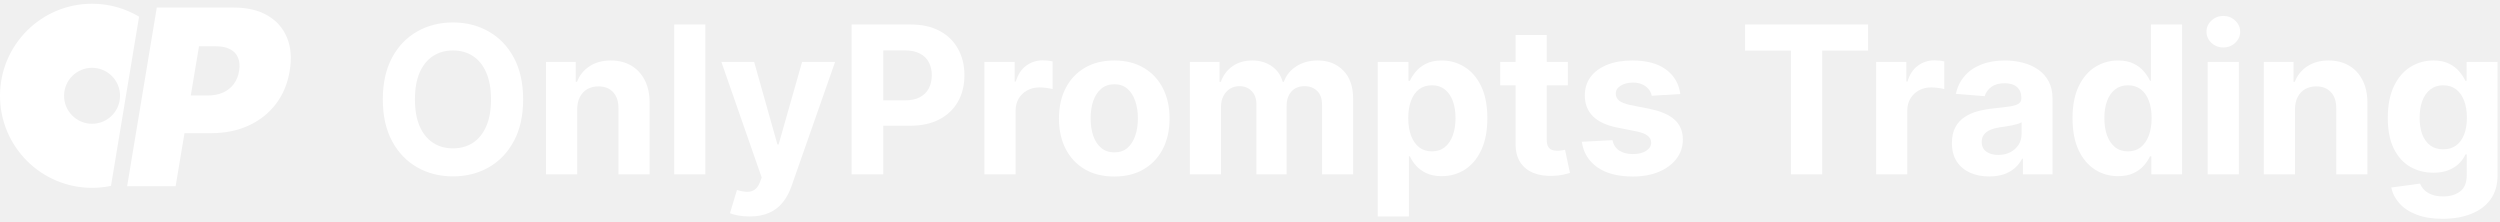
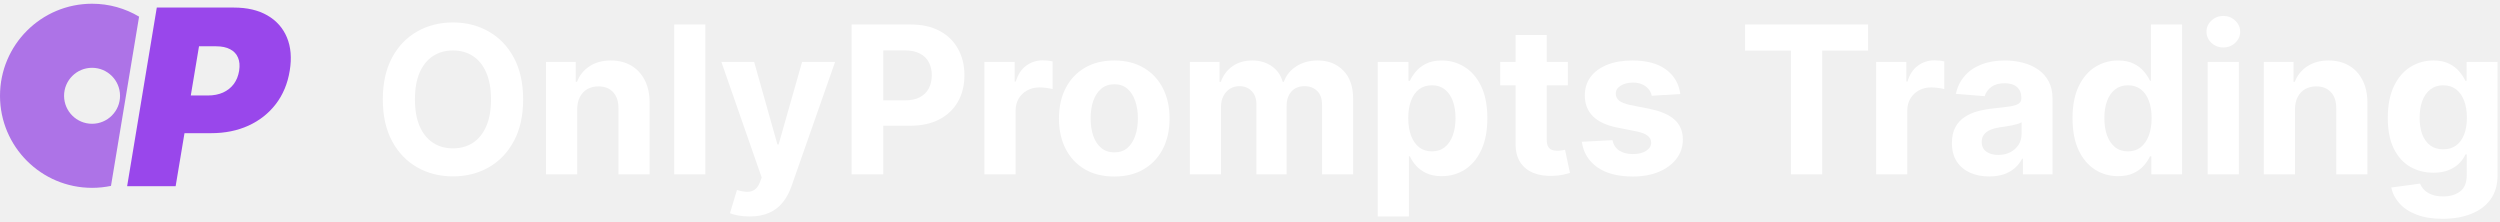
<svg xmlns="http://www.w3.org/2000/svg" width="631" height="56" viewBox="0 0 631 56" fill="none">
-   <path d="M32.088 47L39.574 1.909H59.037C62.383 1.909 65.202 2.57 67.492 3.891C69.781 5.212 71.425 7.068 72.423 9.461C73.421 11.853 73.656 14.65 73.128 17.849C72.599 21.108 71.425 23.919 69.605 26.282C67.8 28.63 65.495 30.443 62.692 31.72C59.903 32.982 56.776 33.614 53.312 33.614H41.688L43.273 24.102H52.432C53.9 24.102 55.191 23.853 56.307 23.354C57.422 22.84 58.325 22.121 59.015 21.196C59.705 20.257 60.153 19.141 60.358 17.849C60.563 16.558 60.468 15.457 60.072 14.547C59.69 13.622 59.03 12.918 58.09 12.433C57.166 11.934 55.984 11.685 54.545 11.685H50.23L44.33 47H32.088Z" fill="white" />
+   <path d="M32.088 47L39.574 1.909H59.037C62.383 1.909 65.202 2.57 67.492 3.891C69.781 5.212 71.425 7.068 72.423 9.461C73.421 11.853 73.656 14.65 73.128 17.849C72.599 21.108 71.425 23.919 69.605 26.282C67.8 28.63 65.495 30.443 62.692 31.72C59.903 32.982 56.776 33.614 53.312 33.614H41.688L43.273 24.102H52.432C53.9 24.102 55.191 23.853 56.307 23.354C57.422 22.84 58.325 22.121 59.015 21.196C59.705 20.257 60.153 19.141 60.358 17.849C60.563 16.558 60.468 15.457 60.072 14.547C59.69 13.622 59.03 12.918 58.09 12.433C57.166 11.934 55.984 11.685 54.545 11.685H50.23L44.33 47H32.088Z" fill="#9947EB" />
  <path d="M616.511 55.227C613.963 55.227 611.778 54.876 609.956 54.175C608.146 53.485 606.706 52.544 605.635 51.349C604.564 50.155 603.868 48.813 603.548 47.324L610.824 46.345C611.045 46.911 611.396 47.441 611.876 47.933C612.357 48.426 612.991 48.82 613.778 49.115C614.579 49.423 615.551 49.577 616.696 49.577C618.407 49.577 619.817 49.158 620.925 48.321C622.045 47.496 622.605 46.111 622.605 44.166V38.977H622.273C621.928 39.765 621.411 40.51 620.722 41.212C620.032 41.913 619.146 42.486 618.063 42.929C616.979 43.372 615.687 43.594 614.185 43.594C612.055 43.594 610.116 43.101 608.368 42.117C606.632 41.119 605.247 39.599 604.213 37.555C603.191 35.499 602.68 32.902 602.68 29.763C602.68 26.55 603.204 23.866 604.25 21.712C605.296 19.557 606.688 17.945 608.423 16.874C610.171 15.803 612.086 15.267 614.166 15.267C615.754 15.267 617.084 15.538 618.155 16.079C619.226 16.609 620.088 17.274 620.74 18.074C621.405 18.862 621.916 19.637 622.273 20.401H622.568V15.636H630.379V44.277C630.379 46.69 629.788 48.709 628.607 50.334C627.425 51.959 625.787 53.178 623.695 53.99C621.614 54.815 619.22 55.227 616.511 55.227ZM616.678 37.685C617.946 37.685 619.017 37.371 619.891 36.743C620.777 36.103 621.454 35.192 621.922 34.01C622.402 32.816 622.642 31.388 622.642 29.726C622.642 28.064 622.408 26.624 621.94 25.405C621.473 24.174 620.796 23.22 619.909 22.543C619.023 21.866 617.946 21.527 616.678 21.527C615.385 21.527 614.296 21.878 613.409 22.579C612.523 23.269 611.852 24.229 611.396 25.46C610.941 26.691 610.713 28.113 610.713 29.726C610.713 31.363 610.941 32.779 611.396 33.973C611.864 35.155 612.535 36.072 613.409 36.724C614.296 37.365 615.385 37.685 616.678 37.685Z" fill="white" />
  <path d="M579.252 27.602V44H571.385V15.636H578.882V20.641H579.215C579.843 18.991 580.895 17.686 582.373 16.726C583.85 15.753 585.641 15.267 587.746 15.267C589.716 15.267 591.433 15.698 592.898 16.56C594.363 17.421 595.502 18.652 596.314 20.253C597.127 21.841 597.533 23.737 597.533 25.94V44H589.667V27.344C589.679 25.608 589.236 24.254 588.337 23.281C587.438 22.296 586.201 21.804 584.625 21.804C583.567 21.804 582.631 22.032 581.819 22.487C581.018 22.943 580.391 23.608 579.935 24.482C579.492 25.343 579.264 26.384 579.252 27.602Z" fill="white" />
  <path d="M557.217 44V15.636H565.084V44H557.217ZM561.169 11.98C560 11.98 558.996 11.592 558.159 10.817C557.334 10.029 556.922 9.087 556.922 7.991C556.922 6.908 557.334 5.979 558.159 5.203C558.996 4.415 560 4.021 561.169 4.021C562.339 4.021 563.336 4.415 564.161 5.203C564.998 5.979 565.416 6.908 565.416 7.991C565.416 9.087 564.998 10.029 564.161 10.817C563.336 11.592 562.339 11.98 561.169 11.98Z" fill="white" />
  <path d="M534.61 44.462C532.456 44.462 530.505 43.908 528.757 42.8C527.021 41.679 525.642 40.036 524.62 37.869C523.611 35.69 523.106 33.019 523.106 29.855C523.106 26.605 523.629 23.903 524.676 21.749C525.722 19.582 527.113 17.963 528.849 16.892C530.597 15.809 532.511 15.267 534.592 15.267C536.18 15.267 537.503 15.538 538.562 16.08C539.633 16.609 540.495 17.274 541.147 18.074C541.812 18.862 542.317 19.637 542.662 20.401H542.902V6.182H550.75V44H542.994V39.457H542.662C542.292 40.245 541.769 41.027 541.092 41.803C540.427 42.566 539.559 43.2 538.488 43.705C537.43 44.209 536.137 44.462 534.61 44.462ZM537.103 38.202C538.371 38.202 539.442 37.857 540.316 37.168C541.203 36.466 541.88 35.487 542.348 34.231C542.828 32.976 543.068 31.505 543.068 29.818C543.068 28.132 542.834 26.667 542.366 25.423C541.898 24.18 541.221 23.22 540.335 22.543C539.449 21.866 538.371 21.527 537.103 21.527C535.811 21.527 534.721 21.878 533.835 22.58C532.949 23.281 532.278 24.254 531.822 25.497C531.367 26.741 531.139 28.181 531.139 29.818C531.139 31.468 531.367 32.927 531.822 34.195C532.29 35.45 532.961 36.435 533.835 37.149C534.721 37.851 535.811 38.202 537.103 38.202Z" fill="white" />
  <path d="M502.083 44.535C500.273 44.535 498.66 44.222 497.245 43.594C495.829 42.954 494.709 42.012 493.884 40.768C493.071 39.513 492.665 37.949 492.665 36.078C492.665 34.502 492.954 33.179 493.533 32.108C494.112 31.037 494.9 30.175 495.897 29.523C496.894 28.87 498.026 28.378 499.294 28.045C500.575 27.713 501.917 27.479 503.32 27.344C504.97 27.171 506.299 27.011 507.309 26.864C508.318 26.704 509.051 26.47 509.506 26.162C509.962 25.854 510.189 25.399 510.189 24.795V24.685C510.189 23.515 509.82 22.61 509.081 21.97C508.355 21.33 507.321 21.01 505.979 21.01C504.563 21.01 503.437 21.324 502.6 21.952C501.763 22.567 501.209 23.343 500.938 24.278L493.662 23.688C494.032 21.964 494.758 20.474 495.841 19.219C496.925 17.951 498.322 16.978 500.033 16.301C501.757 15.612 503.751 15.267 506.016 15.267C507.592 15.267 509.1 15.452 510.54 15.821C511.993 16.19 513.279 16.763 514.4 17.538C515.532 18.314 516.425 19.311 517.077 20.53C517.73 21.736 518.056 23.183 518.056 24.869V44H510.596V40.067H510.374C509.918 40.953 509.309 41.735 508.546 42.412C507.783 43.077 506.865 43.6 505.794 43.981C504.723 44.351 503.486 44.535 502.083 44.535ZM504.336 39.106C505.493 39.106 506.515 38.879 507.401 38.423C508.287 37.956 508.983 37.328 509.488 36.54C509.992 35.752 510.245 34.859 510.245 33.862V30.852C509.998 31.012 509.66 31.16 509.229 31.295C508.81 31.419 508.337 31.535 507.807 31.646C507.278 31.745 506.748 31.837 506.219 31.923C505.69 31.997 505.21 32.065 504.779 32.126C503.855 32.262 503.049 32.477 502.36 32.773C501.67 33.068 501.135 33.468 500.753 33.973C500.372 34.465 500.181 35.081 500.181 35.82C500.181 36.891 500.569 37.709 501.344 38.276C502.132 38.83 503.129 39.106 504.336 39.106Z" fill="white" />
  <path d="M473.53 44V15.636H481.156V20.585H481.452C481.969 18.825 482.837 17.495 484.055 16.597C485.274 15.686 486.678 15.23 488.266 15.23C488.66 15.23 489.084 15.255 489.54 15.304C489.995 15.353 490.395 15.421 490.74 15.507V22.487C490.371 22.376 489.86 22.278 489.207 22.192C488.555 22.106 487.958 22.062 487.416 22.062C486.259 22.062 485.225 22.315 484.314 22.82C483.415 23.312 482.701 24.001 482.172 24.888C481.655 25.774 481.396 26.796 481.396 27.953V44H473.53Z" fill="white" />
  <path d="M440.448 12.774V6.182H471.508V12.774H459.93V44H452.026V12.774H440.448Z" fill="white" />
-   <path d="M424.106 23.724L416.904 24.168C416.781 23.552 416.516 22.998 416.11 22.506C415.704 22.001 415.168 21.601 414.504 21.305C413.851 20.998 413.069 20.844 412.158 20.844C410.94 20.844 409.912 21.102 409.075 21.619C408.237 22.124 407.819 22.801 407.819 23.651C407.819 24.328 408.09 24.9 408.631 25.368C409.173 25.836 410.103 26.211 411.42 26.494L416.553 27.528C419.311 28.095 421.367 29.006 422.721 30.261C424.075 31.517 424.752 33.167 424.752 35.21C424.752 37.069 424.204 38.7 423.109 40.104C422.025 41.507 420.536 42.603 418.64 43.391C416.756 44.166 414.584 44.554 412.121 44.554C408.367 44.554 405.375 43.772 403.147 42.209C400.931 40.633 399.632 38.491 399.251 35.783L406.988 35.376C407.222 36.521 407.788 37.395 408.687 37.999C409.585 38.59 410.737 38.885 412.14 38.885C413.519 38.885 414.627 38.62 415.464 38.091C416.313 37.549 416.744 36.854 416.756 36.004C416.744 35.29 416.442 34.706 415.852 34.25C415.261 33.782 414.35 33.425 413.119 33.179L408.207 32.2C405.437 31.646 403.375 30.686 402.021 29.32C400.679 27.953 400.008 26.211 400.008 24.094C400.008 22.272 400.5 20.702 401.485 19.385C402.482 18.068 403.88 17.052 405.677 16.338C407.487 15.624 409.604 15.267 412.029 15.267C415.612 15.267 418.431 16.024 420.487 17.538C422.555 19.052 423.761 21.115 424.106 23.724Z" fill="white" />
+   <path d="M424.106 23.724L416.904 24.168C416.781 23.552 416.516 22.998 416.11 22.506C415.704 22.001 415.168 21.601 414.504 21.305C413.851 20.998 413.069 20.844 412.158 20.844C410.94 20.844 409.912 21.102 409.075 21.619C408.237 22.124 407.819 22.801 407.819 23.651C407.819 24.328 408.09 24.9 408.631 25.368C409.173 25.836 410.103 26.211 411.42 26.494L416.553 27.528C419.311 28.095 421.367 29.006 422.721 30.261C424.075 31.517 424.752 33.167 424.752 35.21C424.752 37.069 424.204 38.7 423.109 40.104C422.025 41.507 420.536 42.603 418.64 43.391C416.756 44.166 414.584 44.554 412.121 44.554C408.367 44.554 405.375 43.772 403.147 42.209C400.931 40.633 399.632 38.491 399.251 35.783L406.988 35.376C407.222 36.521 407.788 37.395 408.687 37.999C409.585 38.59 410.737 38.885 412.14 38.885C413.519 38.885 414.627 38.62 415.464 38.091C416.313 37.549 416.744 36.854 416.756 36.004C416.744 35.29 416.442 34.706 415.852 34.25C415.261 33.782 414.35 33.425 413.119 33.179L408.207 32.2C405.437 31.646 403.375 30.686 402.021 29.32C400.679 27.953 400.008 26.211 400.008 24.094C400.008 22.272 400.5 20.702 401.485 19.385C402.482 18.068 403.88 17.052 405.677 16.338C407.487 15.624 409.604 15.267 412.029 15.267C415.611 15.267 418.431 16.024 420.487 17.538C422.555 19.052 423.761 21.115 424.106 23.724Z" fill="white" />
  <path d="M395.738 15.636V21.545H378.657V15.636H395.738ZM382.534 8.841H390.401V35.284C390.401 36.01 390.512 36.577 390.733 36.983C390.955 37.377 391.263 37.654 391.657 37.814C392.063 37.974 392.531 38.054 393.06 38.054C393.429 38.054 393.799 38.023 394.168 37.962C394.537 37.888 394.82 37.832 395.017 37.795L396.255 43.649C395.861 43.772 395.307 43.914 394.593 44.074C393.879 44.246 393.011 44.351 391.989 44.388C390.093 44.462 388.431 44.209 387.003 43.631C385.587 43.052 384.486 42.153 383.698 40.935C382.91 39.716 382.522 38.177 382.534 36.318V8.841Z" fill="white" />
  <path d="M347.745 54.636V15.636H355.5V20.401H355.851C356.196 19.637 356.695 18.862 357.347 18.074C358.012 17.274 358.873 16.609 359.932 16.079C361.003 15.538 362.333 15.267 363.921 15.267C365.989 15.267 367.897 15.809 369.645 16.892C371.393 17.963 372.791 19.582 373.837 21.749C374.883 23.903 375.407 26.605 375.407 29.855C375.407 33.019 374.896 35.69 373.874 37.869C372.864 40.036 371.486 41.679 369.738 42.8C368.002 43.908 366.057 44.462 363.902 44.462C362.376 44.462 361.077 44.209 360.006 43.705C358.947 43.2 358.079 42.566 357.402 41.803C356.725 41.027 356.208 40.245 355.851 39.457H355.611V54.636H347.745ZM355.445 29.818C355.445 31.505 355.679 32.976 356.147 34.231C356.614 35.487 357.292 36.466 358.178 37.168C359.064 37.857 360.141 38.202 361.409 38.202C362.69 38.202 363.773 37.851 364.659 37.149C365.546 36.435 366.217 35.45 366.672 34.195C367.14 32.927 367.374 31.468 367.374 29.818C367.374 28.181 367.146 26.741 366.691 25.497C366.235 24.254 365.564 23.281 364.678 22.579C363.792 21.878 362.702 21.527 361.409 21.527C360.129 21.527 359.046 21.866 358.159 22.543C357.285 23.22 356.614 24.18 356.147 25.423C355.679 26.667 355.445 28.132 355.445 29.818Z" fill="white" />
  <path d="M300.315 44V15.636H307.812V20.641H308.145C308.735 18.979 309.72 17.668 311.099 16.707C312.478 15.747 314.127 15.267 316.048 15.267C317.993 15.267 319.649 15.753 321.015 16.726C322.382 17.686 323.293 18.991 323.748 20.641H324.044C324.622 19.016 325.669 17.717 327.183 16.744C328.709 15.759 330.513 15.267 332.593 15.267C335.24 15.267 337.388 16.11 339.038 17.797C340.7 19.471 341.531 21.847 341.531 24.925V44H333.683V26.476C333.683 24.9 333.264 23.718 332.427 22.93C331.59 22.142 330.544 21.749 329.288 21.749C327.86 21.749 326.746 22.204 325.946 23.115C325.145 24.014 324.745 25.202 324.745 26.679V44H317.119V26.31C317.119 24.919 316.719 23.811 315.919 22.986C315.131 22.161 314.091 21.749 312.798 21.749C311.924 21.749 311.136 21.97 310.434 22.413C309.745 22.844 309.197 23.454 308.791 24.241C308.385 25.017 308.181 25.928 308.181 26.974V44H300.315Z" fill="white" />
  <path d="M281.24 44.554C278.371 44.554 275.891 43.945 273.798 42.726C271.717 41.495 270.111 39.784 268.978 37.592C267.846 35.389 267.279 32.834 267.279 29.929C267.279 26.999 267.846 24.438 268.978 22.247C270.111 20.044 271.717 18.332 273.798 17.114C275.891 15.883 278.371 15.267 281.24 15.267C284.108 15.267 286.583 15.883 288.663 17.114C290.756 18.332 292.368 20.044 293.501 22.247C294.634 24.438 295.2 26.999 295.2 29.929C295.2 32.834 294.634 35.389 293.501 37.592C292.368 39.784 290.756 41.495 288.663 42.726C286.583 43.945 284.108 44.554 281.24 44.554ZM281.277 38.46C282.582 38.46 283.671 38.091 284.545 37.352C285.419 36.601 286.078 35.58 286.521 34.287C286.976 32.994 287.204 31.523 287.204 29.874C287.204 28.224 286.976 26.753 286.521 25.46C286.078 24.168 285.419 23.146 284.545 22.395C283.671 21.644 282.582 21.268 281.277 21.268C279.959 21.268 278.851 21.644 277.953 22.395C277.066 23.146 276.395 24.168 275.94 25.46C275.497 26.753 275.275 28.224 275.275 29.874C275.275 31.523 275.497 32.994 275.94 34.287C276.395 35.58 277.066 36.601 277.953 37.352C278.851 38.091 279.959 38.46 281.277 38.46Z" fill="white" />
  <path d="M248.467 44V15.636H256.094V20.585H256.389C256.906 18.825 257.774 17.495 258.993 16.597C260.212 15.686 261.615 15.23 263.203 15.23C263.597 15.23 264.022 15.255 264.477 15.304C264.933 15.353 265.333 15.421 265.678 15.507V22.487C265.308 22.376 264.797 22.278 264.145 22.192C263.492 22.106 262.895 22.062 262.354 22.062C261.197 22.062 260.162 22.315 259.251 22.82C258.353 23.312 257.639 24.001 257.109 24.888C256.592 25.774 256.334 26.796 256.334 27.953V44H248.467Z" fill="white" />
  <path d="M214.947 44V6.182H229.868C232.736 6.182 235.18 6.73 237.199 7.825C239.217 8.909 240.756 10.417 241.815 12.349C242.886 14.27 243.422 16.486 243.422 18.997C243.422 21.509 242.88 23.724 241.797 25.645C240.713 27.565 239.144 29.061 237.088 30.132C235.044 31.203 232.57 31.739 229.664 31.739H220.154V25.331H228.372C229.911 25.331 231.179 25.066 232.176 24.537C233.185 23.995 233.936 23.25 234.429 22.303C234.933 21.342 235.186 20.241 235.186 18.997C235.186 17.741 234.933 16.646 234.429 15.71C233.936 14.762 233.185 14.03 232.176 13.513C231.166 12.983 229.886 12.719 228.335 12.719H222.943V44H214.947Z" fill="white" />
  <path d="M189.187 54.636C188.19 54.636 187.254 54.556 186.38 54.396C185.519 54.249 184.805 54.058 184.238 53.824L186.011 47.952C186.934 48.235 187.765 48.389 188.504 48.413C189.255 48.438 189.901 48.266 190.443 47.896C190.997 47.527 191.446 46.899 191.791 46.013L192.252 44.812L182.078 15.636H190.351L196.223 36.466H196.518L202.446 15.636H210.774L199.75 47.065C199.22 48.592 198.5 49.921 197.589 51.054C196.69 52.199 195.552 53.079 194.173 53.695C192.794 54.322 191.132 54.636 189.187 54.636Z" fill="white" />
  <path d="M178.029 6.182V44H170.163V6.182H178.029Z" fill="white" />
  <path d="M145.681 27.602V44H137.815V15.636H145.312V20.641H145.645C146.272 18.991 147.325 17.686 148.802 16.726C150.279 15.753 152.071 15.267 154.176 15.267C156.145 15.267 157.863 15.698 159.328 16.56C160.793 17.421 161.931 18.652 162.744 20.253C163.556 21.841 163.963 23.737 163.963 25.94V44H156.096V27.344C156.109 25.608 155.665 24.254 154.767 23.281C153.868 22.296 152.631 21.804 151.055 21.804C149.996 21.804 149.061 22.032 148.248 22.487C147.448 22.943 146.82 23.608 146.365 24.482C145.922 25.343 145.694 26.384 145.681 27.602Z" fill="white" />
  <path d="M132.04 25.091C132.04 29.215 131.258 32.724 129.695 35.617C128.143 38.51 126.026 40.719 123.342 42.246C120.671 43.76 117.667 44.517 114.331 44.517C110.97 44.517 107.954 43.754 105.283 42.227C102.611 40.701 100.5 38.491 98.949 35.598C97.398 32.705 96.622 29.203 96.622 25.091C96.622 20.967 97.398 17.458 98.949 14.565C100.5 11.672 102.611 9.469 105.283 7.955C107.954 6.428 110.97 5.665 114.331 5.665C117.667 5.665 120.671 6.428 123.342 7.955C126.026 9.469 128.143 11.672 129.695 14.565C131.258 17.458 132.04 20.967 132.04 25.091ZM123.933 25.091C123.933 22.419 123.533 20.167 122.733 18.332C121.945 16.498 120.831 15.107 119.391 14.159C117.95 13.211 116.264 12.737 114.331 12.737C112.398 12.737 110.712 13.211 109.271 14.159C107.831 15.107 106.711 16.498 105.911 18.332C105.123 20.167 104.729 22.419 104.729 25.091C104.729 27.762 105.123 30.015 105.911 31.849C106.711 33.684 107.831 35.075 109.271 36.023C110.712 36.971 112.398 37.445 114.331 37.445C116.264 37.445 117.95 36.971 119.391 36.023C120.831 35.075 121.945 33.684 122.733 31.849C123.533 30.015 123.933 27.762 123.933 25.091Z" fill="white" />
-   <path d="M23.234 0.942C27.571 0.942 31.63 2.132 35.105 4.2L28.013 46.918C26.471 47.24 24.872 47.411 23.234 47.411C10.402 47.411 7.39725e-05 37.009 0 24.177C0 11.345 10.402 0.943 23.234 0.942ZM23.234 17.113C19.334 17.113 16.171 20.276 16.171 24.177C16.171 28.078 19.334 31.24 23.234 31.24C27.135 31.24 30.298 28.078 30.298 24.177C30.298 20.276 27.135 17.113 23.234 17.113Z" fill="white" />
+   <path d="M23.234 0.942C27.571 0.942 31.63 2.132 35.105 4.2L28.013 46.918C26.471 47.24 24.872 47.411 23.234 47.411C10.402 47.411 7.39725e-05 37.009 0 24.177C0 11.345 10.402 0.943 23.234 0.942ZM23.234 17.113C19.334 17.113 16.171 20.276 16.171 24.177C16.171 28.078 19.334 31.24 23.234 31.24C27.135 31.24 30.298 28.078 30.298 24.177C30.298 20.276 27.135 17.113 23.234 17.113Z" fill="#AD73E7" />
</svg>
